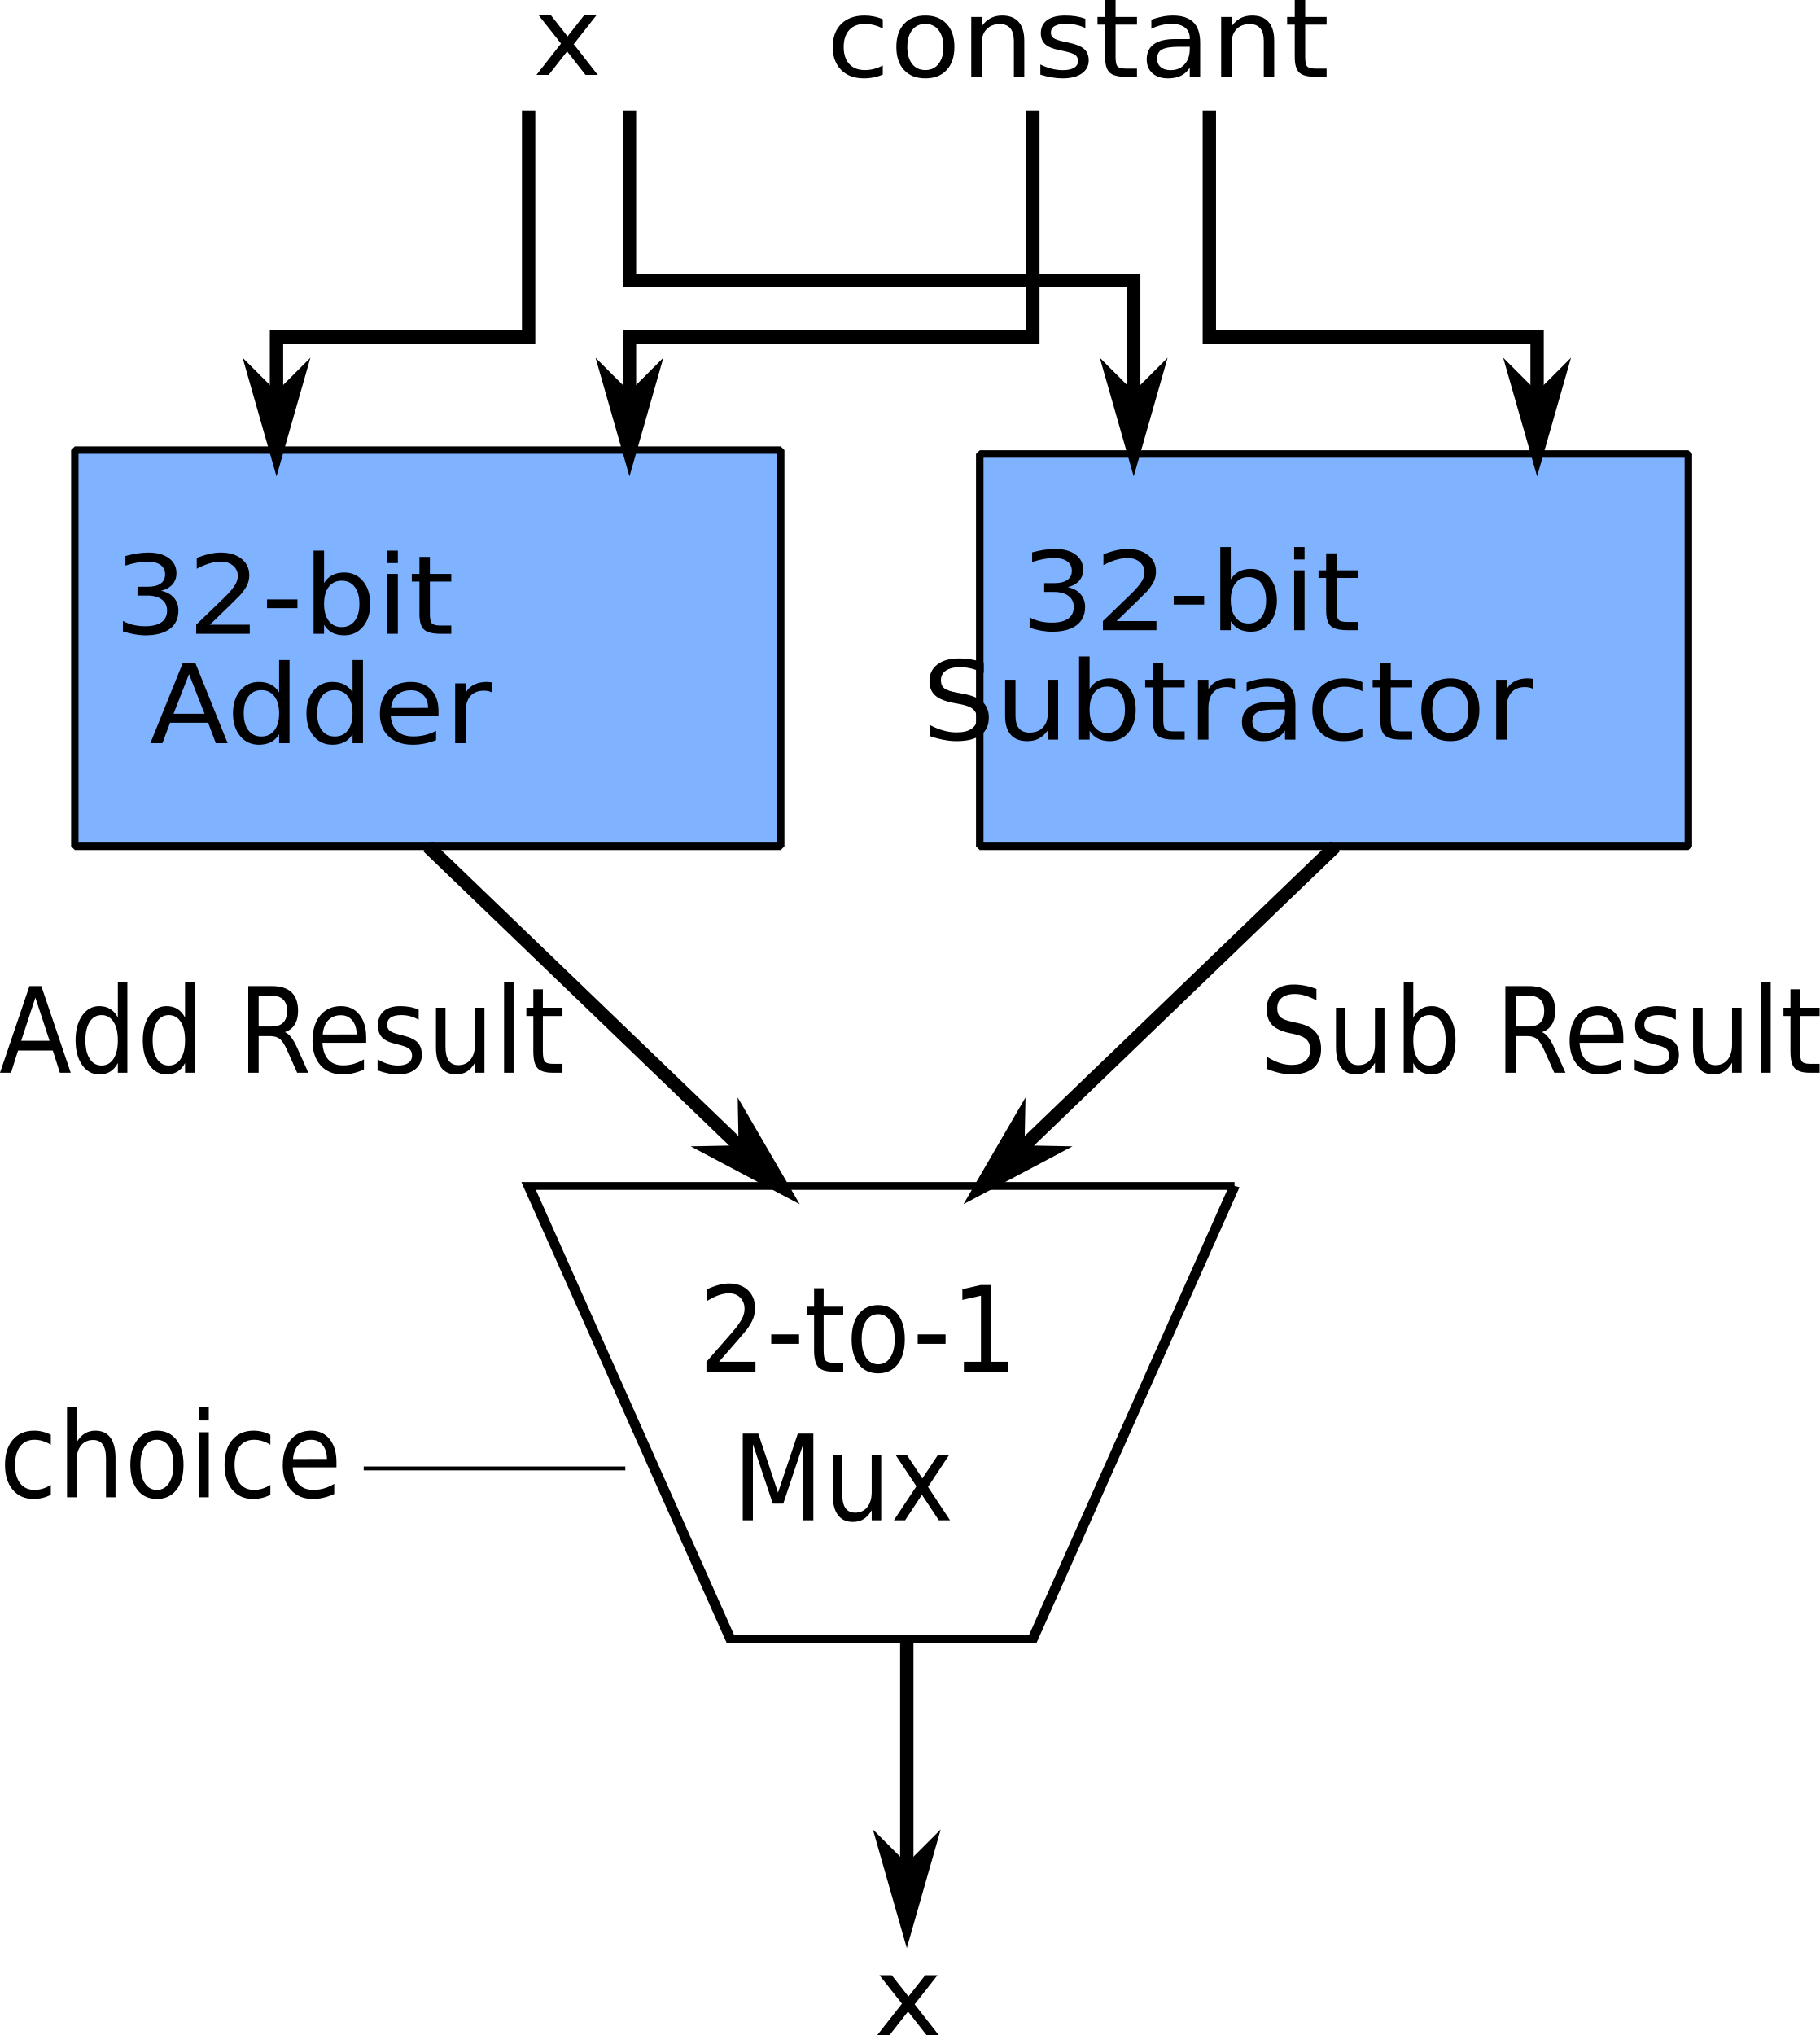
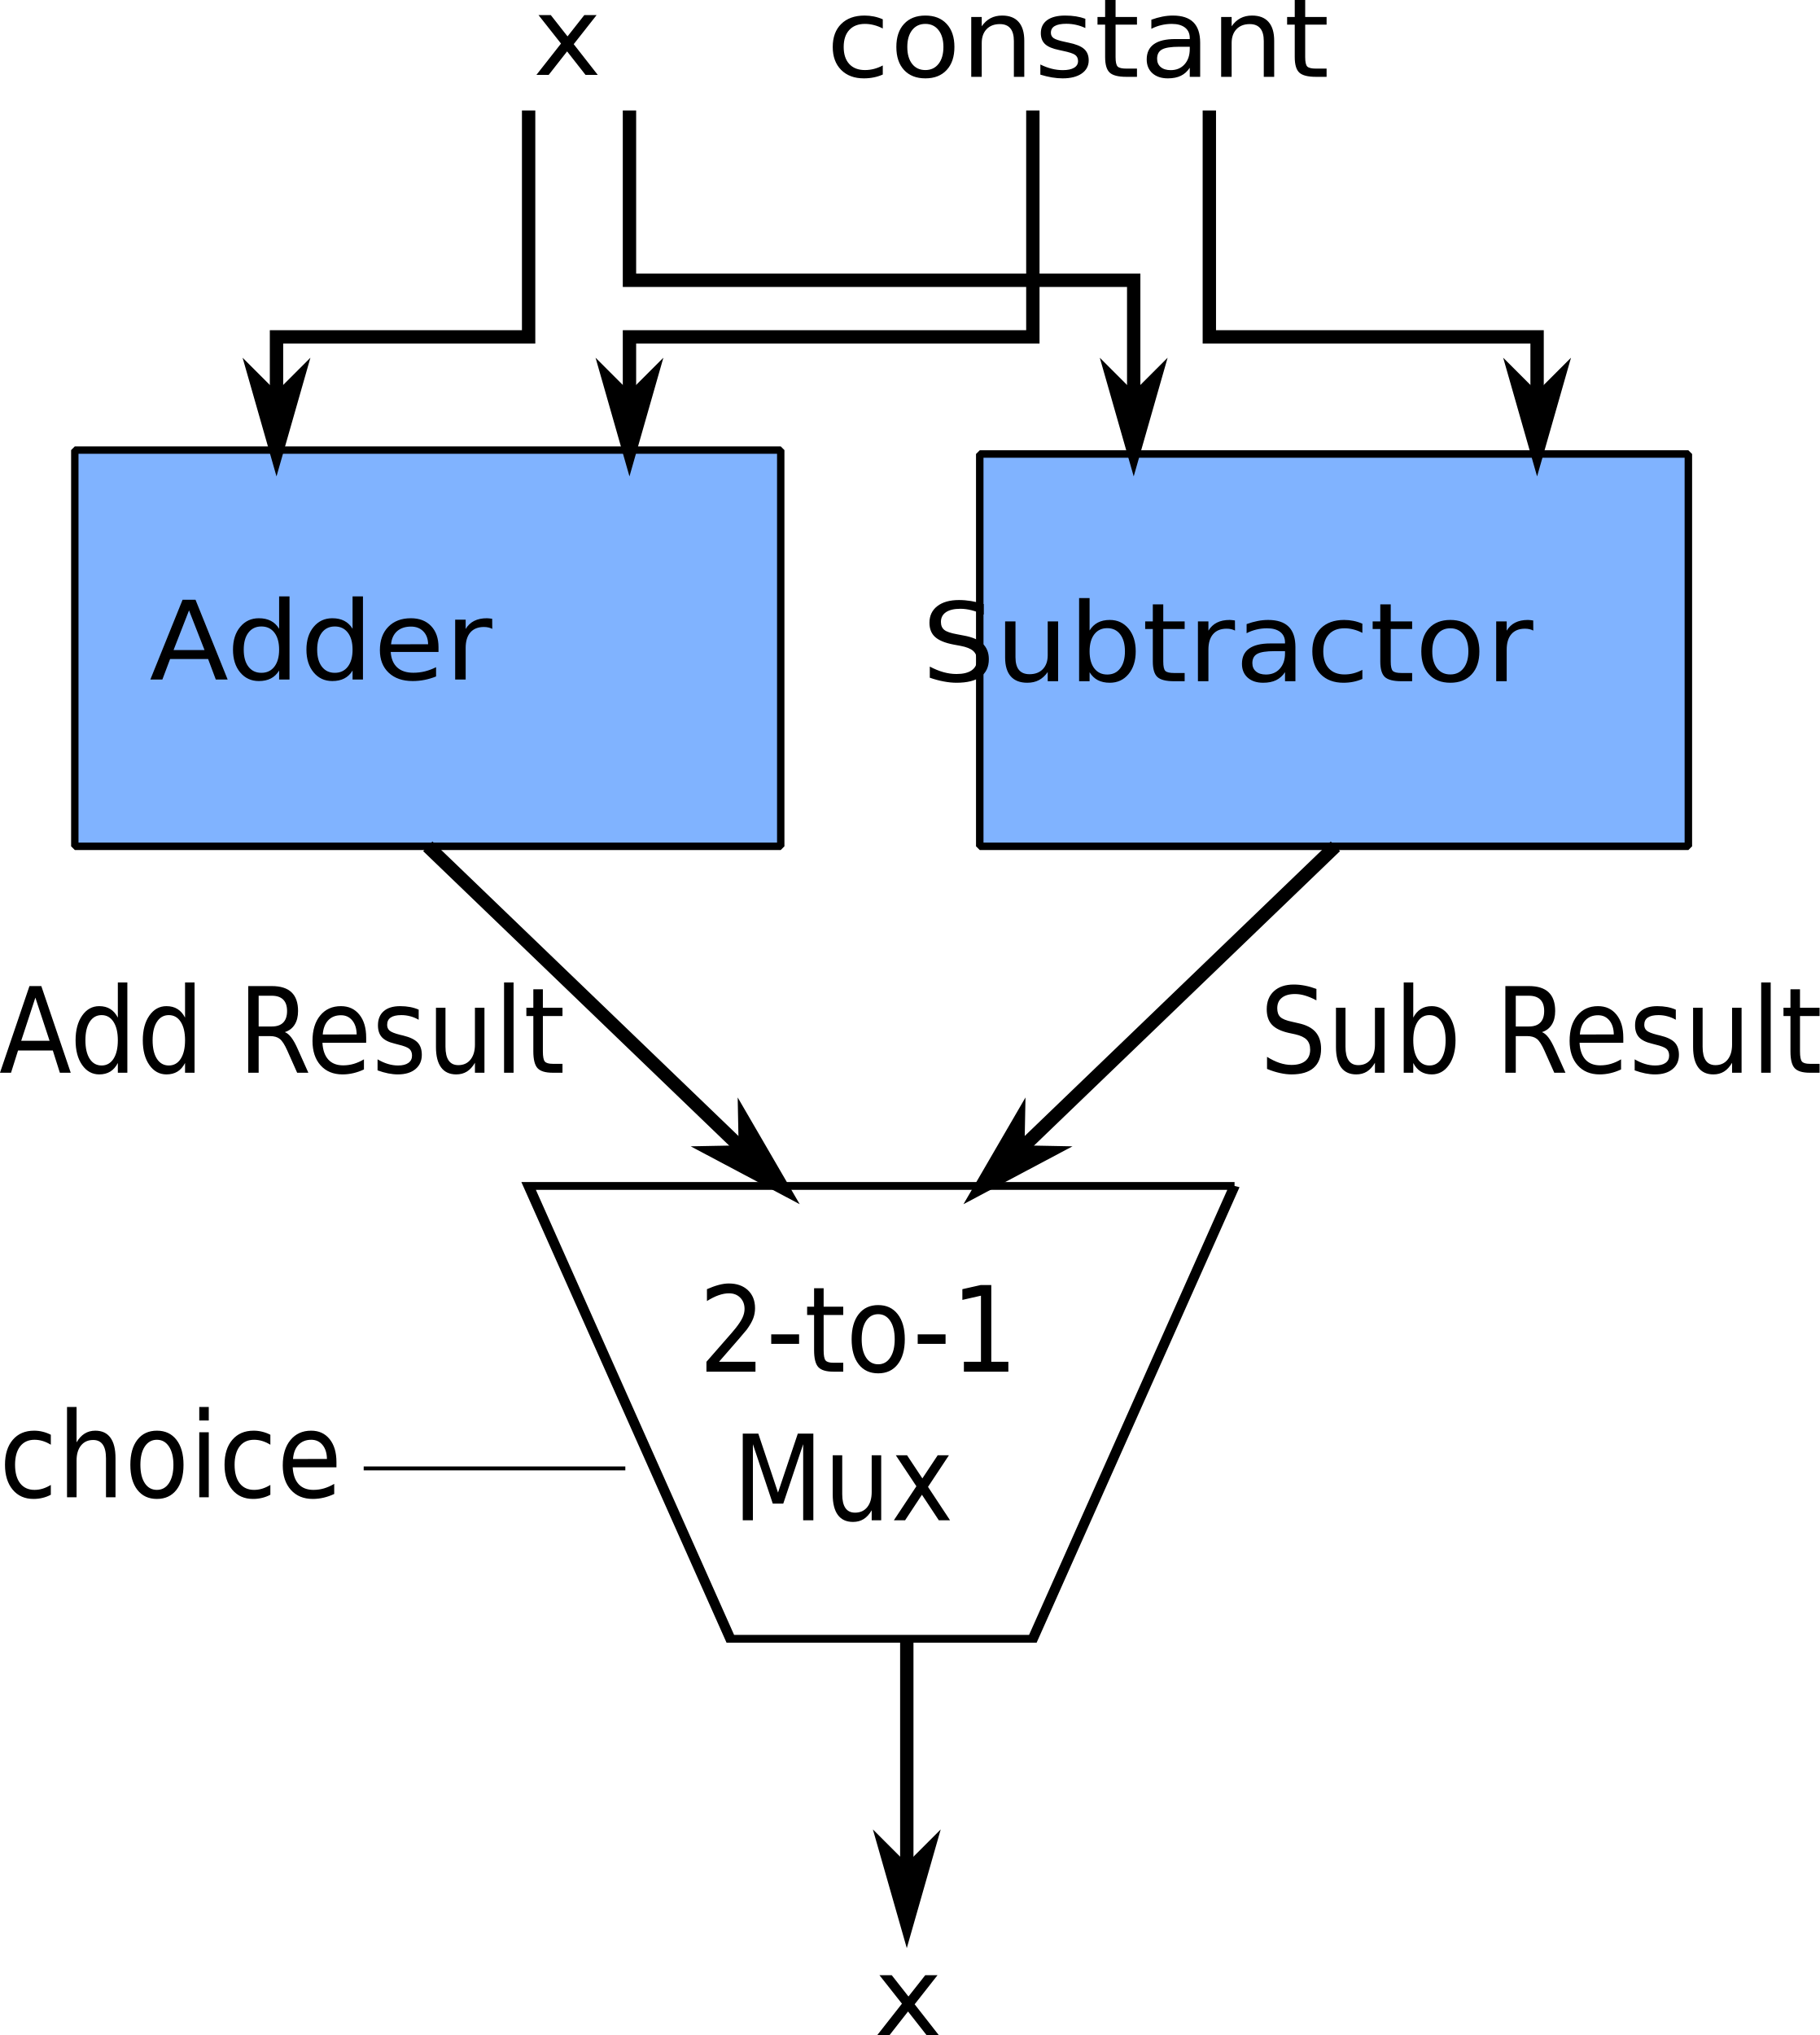
<svg xmlns="http://www.w3.org/2000/svg" width="685.945" height="766.966" id="svg2" version="1.1">
  <defs id="defs4">
    <marker orient="auto" refY="0" refX="0" id="Arrow1Mend" style="overflow:visible">
      <path id="path3798" d="M 0,0 5,-5 -12.5,0 5,5 0,0 z" style="fill-rule:evenodd;stroke:#000000;stroke-width:1pt" transform="matrix(-0.4,0,0,-0.4,-4,0)" />
    </marker>
    <marker orient="auto" refY="0" refX="0" id="Arrow1Lend" style="overflow:visible">
      <path id="path3792" d="M 0,0 5,-5 -12.5,0 5,5 0,0 z" style="fill-rule:evenodd;stroke:#000000;stroke-width:1pt" transform="matrix(-0.8,0,0,-0.8,-10,0)" />
    </marker>
    <marker orient="auto" refY="0" refX="0" id="Arrow1Mend-1" style="overflow:visible">
      <path id="path3798-8" d="M 0,0 5,-5 -12.5,0 5,5 0,0 z" style="fill-rule:evenodd;stroke:#000000;stroke-width:1pt" transform="matrix(-0.4,0,0,-0.4,-4,0)" />
    </marker>
    <marker orient="auto" refY="0" refX="0" id="Arrow1Mend-6" style="overflow:visible">
      <path id="path3798-3" d="M 0,0 5,-5 -12.5,0 5,5 0,0 z" style="fill-rule:evenodd;stroke:#000000;stroke-width:1pt" transform="matrix(-0.4,0,0,-0.4,-4,0)" />
    </marker>
    <marker orient="auto" refY="0" refX="0" id="Arrow1Mend-4" style="overflow:visible">
      <path id="path3798-7" d="M 0,0 5,-5 -12.5,0 5,5 0,0 z" style="fill-rule:evenodd;stroke:#000000;stroke-width:1pt" transform="matrix(-0.4,0,0,-0.4,-4,0)" />
    </marker>
    <marker orient="auto" refY="0" refX="0" id="Arrow1Mend-4-6" style="overflow:visible">
      <path id="path3798-7-4" d="M 0,0 5,-5 -12.5,0 5,5 0,0 z" style="fill-rule:evenodd;stroke:#000000;stroke-width:1pt" transform="matrix(-0.4,0,0,-0.4,-4,0)" />
    </marker>
    <marker orient="auto" refY="0" refX="0" id="Arrow1Mend-4-0" style="overflow:visible">
      <path id="path3798-7-5" d="M 0,0 5,-5 -12.5,0 5,5 0,0 z" style="fill-rule:evenodd;stroke:#000000;stroke-width:1pt" transform="matrix(-0.4,0,0,-0.4,-4,0)" />
    </marker>
  </defs>
  <g id="layer1" transform="translate(-60.65625,-525.3963)">
    <rect style="fill:#80b3ff;fill-opacity:1;stroke:#000000;stroke-width:2.785;stroke-linecap:butt;stroke-linejoin:bevel;stroke-miterlimit:4;stroke-opacity:1;stroke-dasharray:none" id="rect13613" width="266.071" height="149.333" x="88.852" y="695.029" />
-     <text xml:space="preserve" style="font-size:42.411px;font-style:normal;font-variant:normal;font-weight:normal;font-stretch:normal;text-align:center;line-height:100%;writing-mode:lr-tb;text-anchor:middle;fill:#000000;fill-opacity:1;stroke:none;font-family:Bitstream Vera Sans" x="210.285" y="785.94" id="text13615" transform="scale(1.028374,0.9724092)">
-       <tspan id="tspan13617" x="210.285" y="785.94">32-bit</tspan>
-       <tspan x="210.285" y="828.351" id="tspan13621">Adder</tspan>
+     <text xml:space="preserve" style="font-size:42.411px;font-style:normal;font-variant:normal;font-weight:normal;font-stretch:normal;text-align:center;line-height:100%;writing-mode:lr-tb;text-anchor:middle;fill:#000000;fill-opacity:1;stroke:none;font-family:Bitstream Vera Sans" x="210.285" y="761.259" id="text13615" transform="scale(1.028374,0.9724092)">
+       <tspan id="tspan13617" x="210.285" y="761.259" />
+       <tspan x="210.285" y="803.67" id="tspan13621">Adder</tspan>
    </text>
    <text xml:space="preserve" style="font-size:25.446px;font-style:normal;font-weight:normal;line-height:125%;fill:#000000;fill-opacity:1;stroke:none;font-family:Bitstream Vera Sans" x="254.362" y="569.332" id="text3675" transform="scale(1.028374,0.9724092)">
      <tspan id="tspan3677" x="254.362" y="569.332" style="font-size:42.411px;font-style:normal;font-variant:normal;font-weight:normal;font-stretch:normal;text-align:start;line-height:125%;writing-mode:lr-tb;text-anchor:start;font-family:Bitstream Vera Sans">x</tspan>
    </text>
    <text xml:space="preserve" style="font-size:25.446px;font-style:normal;font-weight:normal;line-height:125%;fill:#000000;fill-opacity:1;stroke:none;font-family:Bitstream Vera Sans" x="361.843" y="570.082" id="text3679" transform="scale(1.028374,0.9724092)">
      <tspan x="361.843" y="570.082" style="font-size:42.411px;font-style:normal;font-variant:normal;font-weight:normal;font-stretch:normal;text-align:start;line-height:125%;writing-mode:lr-tb;text-anchor:start;font-family:Bitstream Vera Sans" id="tspan3331">constant</tspan>
    </text>
    <text xml:space="preserve" style="font-size:25.446px;font-style:normal;font-weight:normal;line-height:125%;fill:#000000;fill-opacity:1;stroke:none;font-family:Bitstream Vera Sans" x="379.32" y="1329.031" id="text3691" transform="scale(1.028374,0.9724092)">
      <tspan id="tspan3693" x="379.32" y="1329.031" style="font-size:42.411px;font-style:normal;font-variant:normal;font-weight:normal;font-stretch:normal;text-align:start;line-height:125%;writing-mode:lr-tb;text-anchor:start;font-family:Bitstream Vera Sans">x</tspan>
    </text>
    <rect style="fill:#80b3ff;fill-opacity:1;stroke:#000000;stroke-width:2.818;stroke-linecap:butt;stroke-linejoin:bevel;stroke-miterlimit:4;stroke-opacity:1;stroke-dasharray:none" id="rect13613-6" width="267.083" height="147.856" x="429.933" y="696.506" />
-     <text xml:space="preserve" style="font-size:42.411px;font-style:normal;font-variant:normal;font-weight:normal;font-stretch:normal;text-align:center;line-height:100%;writing-mode:lr-tb;text-anchor:middle;fill:#000000;fill-opacity:1;stroke:none;font-family:Bitstream Vera Sans" x="542.598" y="784.546" id="text13615-0" transform="scale(1.028374,0.9724092)">
-       <tspan id="tspan13617-2" x="542.598" y="784.546">32-bit</tspan>
-       <tspan x="542.598" y="826.956" id="tspan13621-7">Subtractor</tspan>
+     <text xml:space="preserve" style="font-size:42.411px;font-style:normal;font-variant:normal;font-weight:normal;font-stretch:normal;text-align:center;line-height:100%;writing-mode:lr-tb;text-anchor:middle;fill:#000000;fill-opacity:1;stroke:none;font-family:Bitstream Vera Sans" x="542.598" y="761.921" id="text13615-0" transform="scale(1.028374,0.9724092)">
+       <tspan id="tspan13617-2" x="542.598" y="761.921" />
+       <tspan x="542.598" y="804.332" id="tspan13621-7">Subtractor</tspan>
    </text>
    <path style="fill:none;stroke:#000000;stroke-width:5.034;stroke-linecap:butt;stroke-linejoin:miter;stroke-miterlimit:4;stroke-opacity:1;stroke-dasharray:none;marker-end:url(#Arrow1Mend)" d="m 259.898,567.029 0,85.333 -95.025,0 0,42.667" id="path3015" />
    <path style="fill:none;stroke:#000000;stroke-width:5.034;stroke-linecap:butt;stroke-linejoin:miter;stroke-miterlimit:4;stroke-opacity:1;stroke-dasharray:none;marker-end:url(#Arrow1Mend)" d="m 449.949,567.029 0,85.333 -152.041,0 0,42.667" id="path3015-9" />
    <path style="fill:none;stroke:#000000;stroke-width:5.034;stroke-linecap:butt;stroke-linejoin:miter;stroke-miterlimit:4;stroke-opacity:1;stroke-dasharray:none;marker-end:url(#Arrow1Mend)" d="m 516.467,567.029 0,85.333 123.533,1e-5 0,42.667" id="path3015-2" />
    <path style="fill:none;stroke:#000000;stroke-width:5.034;stroke-linecap:butt;stroke-linejoin:miter;stroke-miterlimit:4;stroke-opacity:1;stroke-dasharray:none;marker-end:url(#Arrow1Mend)" d="m 297.908,567.029 0,64 190.051,0 0,64" id="path3015-7" />
    <path style="fill:none;stroke:#000000;stroke-width:5.034;stroke-linecap:butt;stroke-linejoin:miter;stroke-miterlimit:4;stroke-opacity:1;stroke-dasharray:none;marker-end:url(#Arrow1Mend-4)" d="M 221.888,844.362 354.923,972.362" id="path4491" />
    <path style="fill:none;stroke:#000000;stroke-width:5.034;stroke-linecap:butt;stroke-linejoin:miter;stroke-miterlimit:4;stroke-opacity:1;stroke-dasharray:none;marker-end:url(#Arrow1Mend-4)" d="M 563.98,844.362 430.944,972.362" id="path4491-8" />
    <g transform="matrix(1.972257,0,0,1.472774,-540.4504,603.661)" id="layer1-3">
      <g id="g7601">
        <path d="m 540.71,250.345 -134.907,0 38.545,115.881 57.817,0 38.545,-115.881" style="fill:none;stroke:#000000;stroke-width:2;stroke-linecap:butt;stroke-linejoin:miter;stroke-miterlimit:4;stroke-opacity:1;stroke-dasharray:none;marker-start:none" id="path1326" />
        <path d="m 374.284,322.631 50,0" style="fill:none;stroke:#000000;stroke-width:1;stroke-linecap:butt;stroke-linejoin:miter;stroke-miterlimit:4;stroke-opacity:1;stroke-dasharray:none;marker-start:none" id="path2221" />
        <text x="77.527" y="72.553" style="font-size:12px;font-style:italic;font-variant:normal;font-weight:normal;font-stretch:normal;text-align:start;line-height:100%;writing-mode:lr-tb;text-anchor:start;fill:#000000;fill-opacity:1;stroke:none;font-family:Times New Roman" id="text7503" xml:space="preserve">
          <tspan x="77.527" y="72.553" id="tspan7505" style="font-size:8.861px;font-style:normal;font-variant:normal;font-weight:normal;font-stretch:normal;font-family:Bitstream vera sana;-inkscape-font-specification:Bitstream vera sana" />
        </text>
      </g>
    </g>
    <text xml:space="preserve" style="font-size:42.285px;font-style:normal;font-variant:normal;font-weight:normal;font-stretch:normal;text-align:start;line-height:125%;letter-spacing:0px;word-spacing:0px;writing-mode:lr-tb;text-anchor:start;fill:#000000;fill-opacity:1;stroke:none;font-family:Arial;-inkscape-font-specification:Sans" x="63.934" y="1028.515" id="text4788" transform="scale(0.9438559,1.059484)">
      <tspan id="tspan4790" x="63.934" y="1028.515" style="font-family:Bitstream vera sans;-inkscape-font-specification:Bitstream vera sans">choice</tspan>
    </text>
    <path style="fill:none;stroke:#000000;stroke-width:5.034;stroke-linecap:butt;stroke-linejoin:miter;stroke-miterlimit:4;stroke-opacity:1;stroke-dasharray:none;marker-end:url(#Arrow1Mend-4)" d="m 402.436,1143.029 0,106.667" id="path4491-7" />
    <text xml:space="preserve" style="font-size:42.285px;font-style:normal;font-variant:normal;font-weight:normal;font-stretch:normal;text-align:start;line-height:125%;letter-spacing:0px;word-spacing:0px;writing-mode:lr-tb;text-anchor:start;fill:#000000;fill-opacity:1;stroke:none;font-family:Arial;-inkscape-font-specification:Sans" x="63.934" y="877.499" id="text4788-6" transform="scale(0.9438559,1.059484)">
      <tspan id="tspan4790-5" x="63.934" y="877.499" style="font-family:Bitstream vera sans;-inkscape-font-specification:Bitstream vera sans">Add Result</tspan>
    </text>
    <text xml:space="preserve" style="font-size:42.285px;font-style:normal;font-variant:normal;font-weight:normal;font-stretch:normal;text-align:start;line-height:125%;letter-spacing:0px;word-spacing:0px;writing-mode:lr-tb;text-anchor:start;fill:#000000;fill-opacity:1;stroke:none;font-family:Arial;-inkscape-font-specification:Sans" x="567.324" y="877.499" id="text4788-6-0" transform="scale(0.9438559,1.059484)">
      <tspan id="tspan4790-5-6" x="567.324" y="877.499" style="font-family:Bitstream vera sans;-inkscape-font-specification:Bitstream vera sans">Sub Result</tspan>
    </text>
    <text xml:space="preserve" style="font-size:42.285px;font-style:normal;font-variant:normal;font-weight:normal;font-stretch:normal;text-align:start;line-height:125%;letter-spacing:0px;word-spacing:0px;writing-mode:lr-tb;text-anchor:start;fill:#000000;fill-opacity:1;stroke:none;font-family:Arial;-inkscape-font-specification:Sans" x="343.273" y="983.84" id="text4788-8" transform="scale(0.9438559,1.059484)">
      <tspan id="tspan4790-9" x="343.273" y="983.84" style="font-family:Bitstream vera sans;-inkscape-font-specification:Bitstream vera sans">2-to-1</tspan>
      <tspan x="343.273" y="1036.696" style="font-family:Bitstream vera sans;-inkscape-font-specification:Bitstream vera sans" id="tspan4917"> Mux</tspan>
    </text>
  </g>
</svg>
